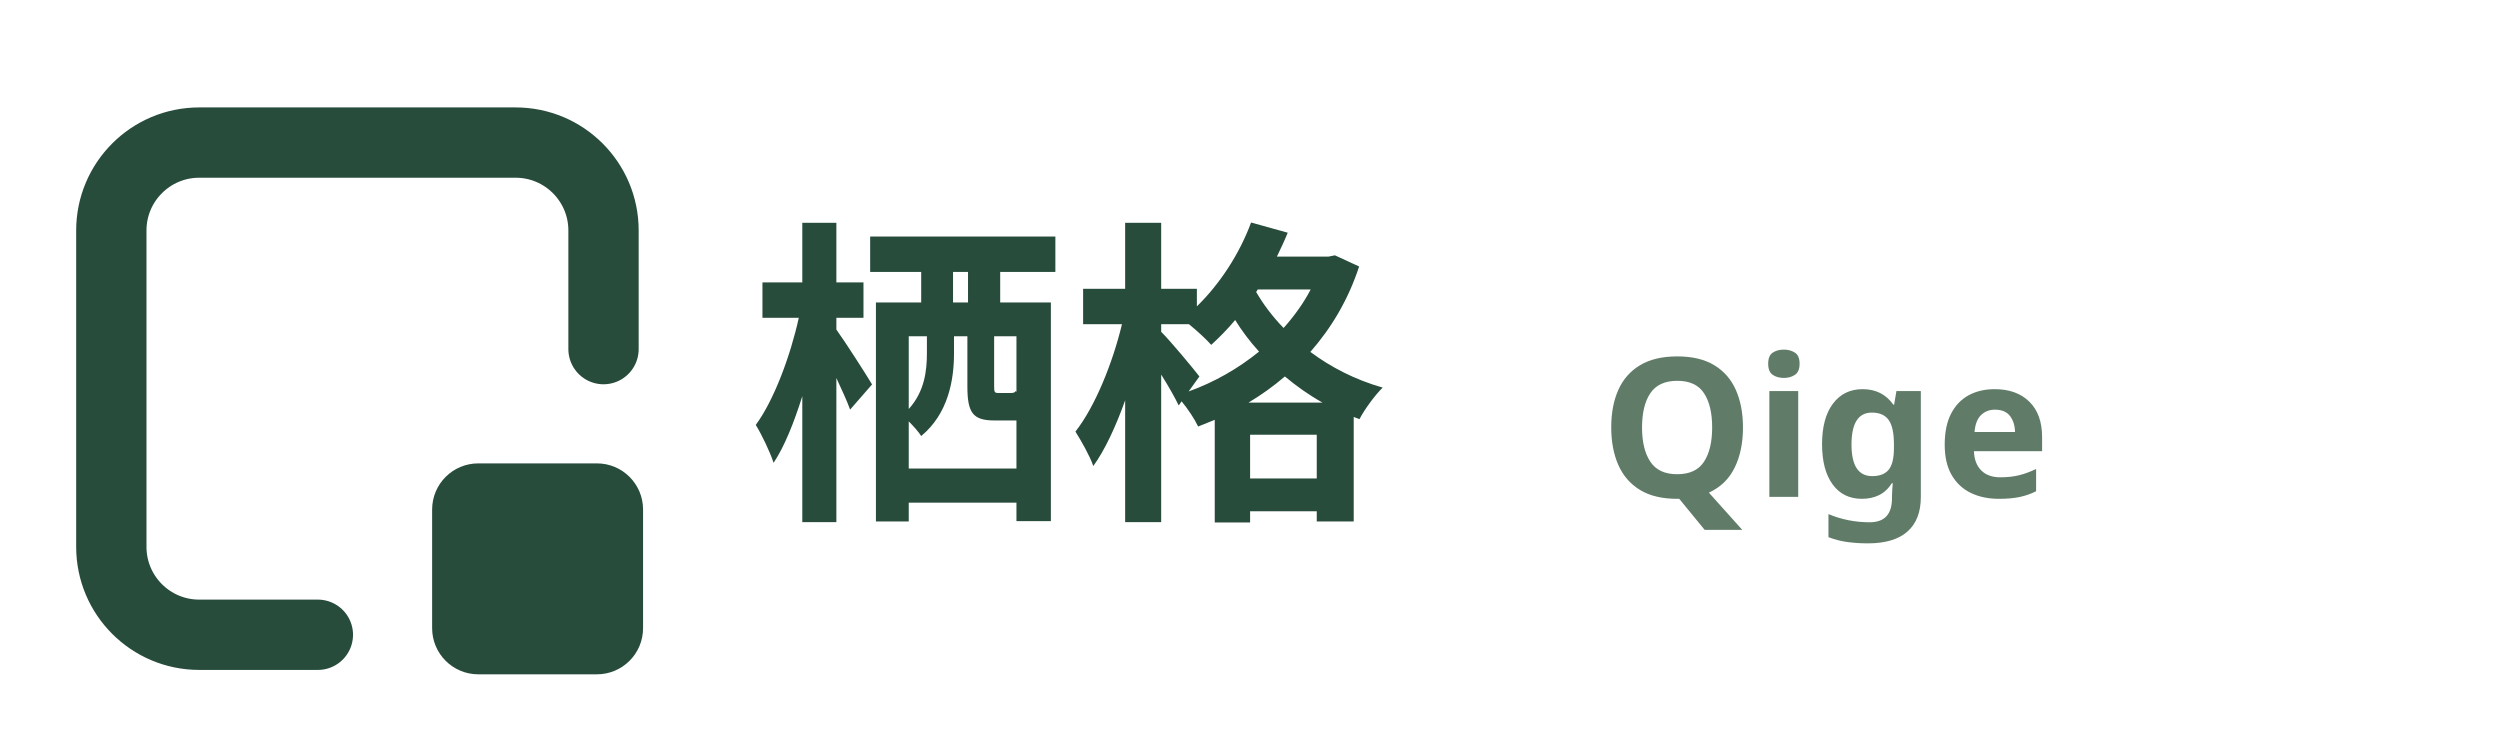
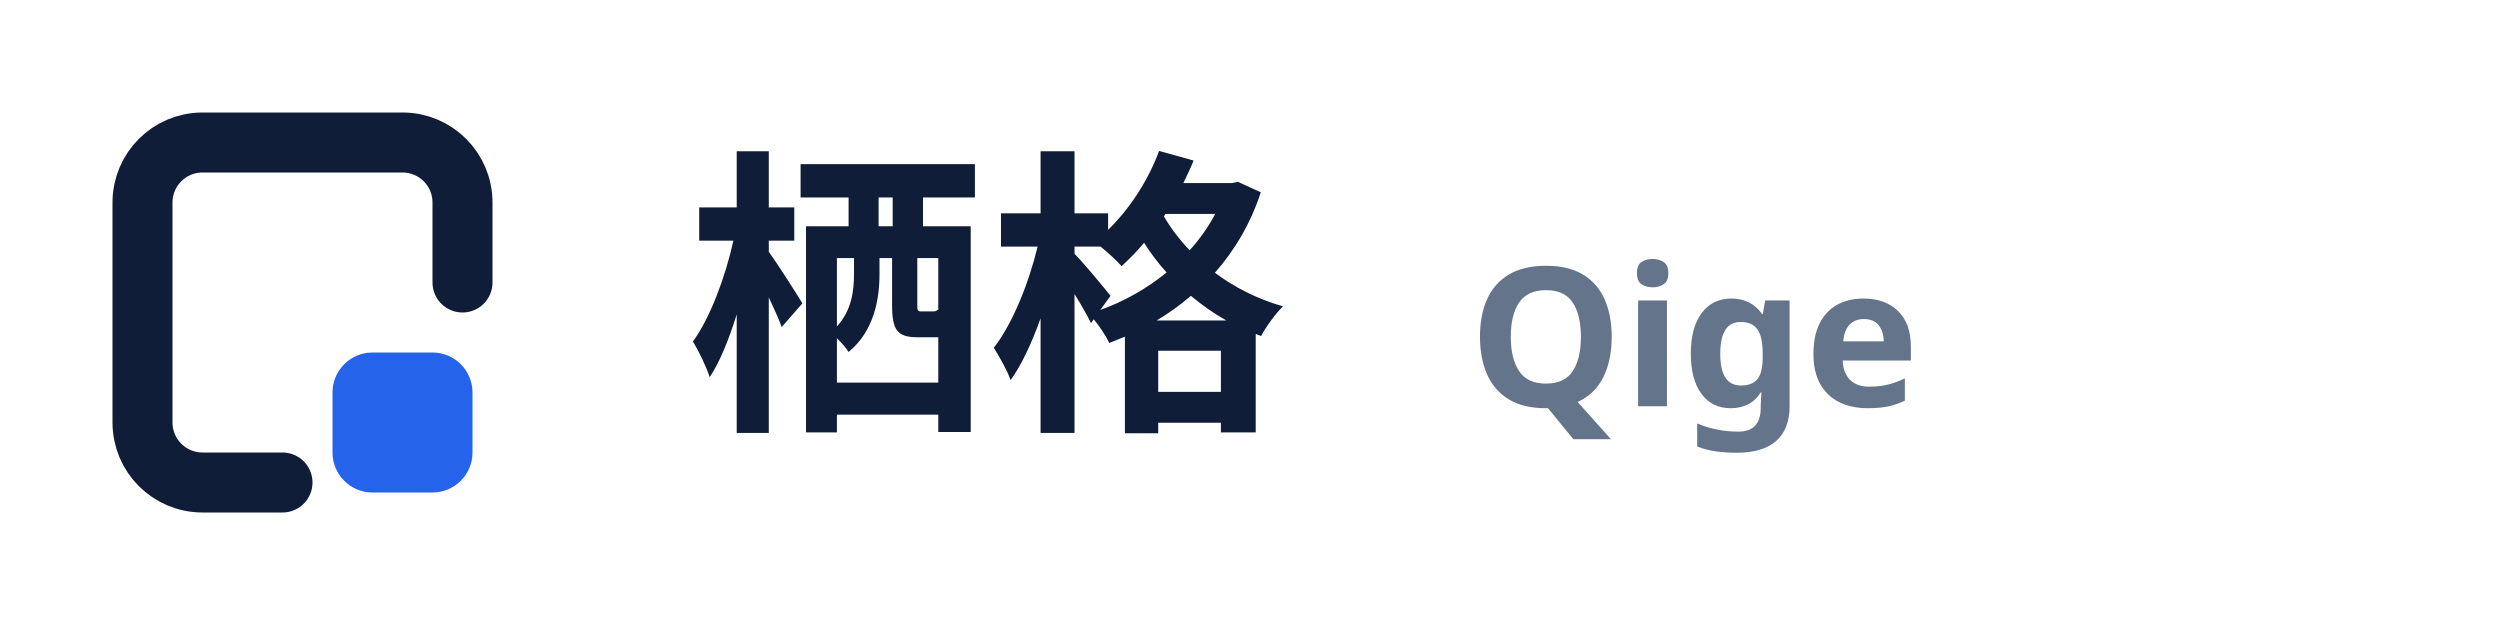
- <svg xmlns="http://www.w3.org/2000/svg" viewBox="0 0 800 240" fill="none">
-   <g transform="translate(-60 -50) scale(0.703125)">
-     <path d="M 360 230 L 360 176 C 360 153.909 342.091 136 320 136 L 176 136 C 153.909 136 136 153.909 136 176 L 136 320 C 136 342.091 153.909 360 176 360 L 230 360" stroke="#284C3C" stroke-width="32" stroke-linecap="round" stroke-linejoin="round" />
-     <rect x="282" y="282" width="96" height="96" rx="21" fill="#284C3C" />
+ <svg xmlns="http://www.w3.org/2000/svg" viewBox="0 0 800 200" fill="none">
+   <g transform="translate(20 20) scale(1.6)">
+     <path d="M 80 44 L 80 28 C 80 21.37 74.63 16 68 16 L 28 16 C 21.37 16 16 21.37 16 28 L 16 72 C 16 78.63 21.37 84 28 84 L 44 84" stroke="#0F1D38" stroke-width="12" stroke-linecap="round" stroke-linejoin="round" />
+     <rect x="54" y="58" width="28" height="28" rx="8" fill="#2563EB" />
  </g>
-   <text x="240" y="158" fill="#284C3C" font-family="Microsoft YaHei UI,Microsoft YaHei,sans-serif" font-size="102" font-weight="600">栖格</text>
-   <text x="512" y="159" fill="#607C68" font-family="Segoe UI,sans-serif" font-size="62" font-weight="600">Qige</text>
+   <text x="220" y="130" fill="#0F1D38" font-family="Microsoft YaHei UI,sans-serif" font-size="96" font-weight="600">栖格</text>
+   <text x="470" y="130" fill="#64748B" font-family="Segoe UI,sans-serif" font-size="62" font-weight="600">Qige</text>
</svg>
